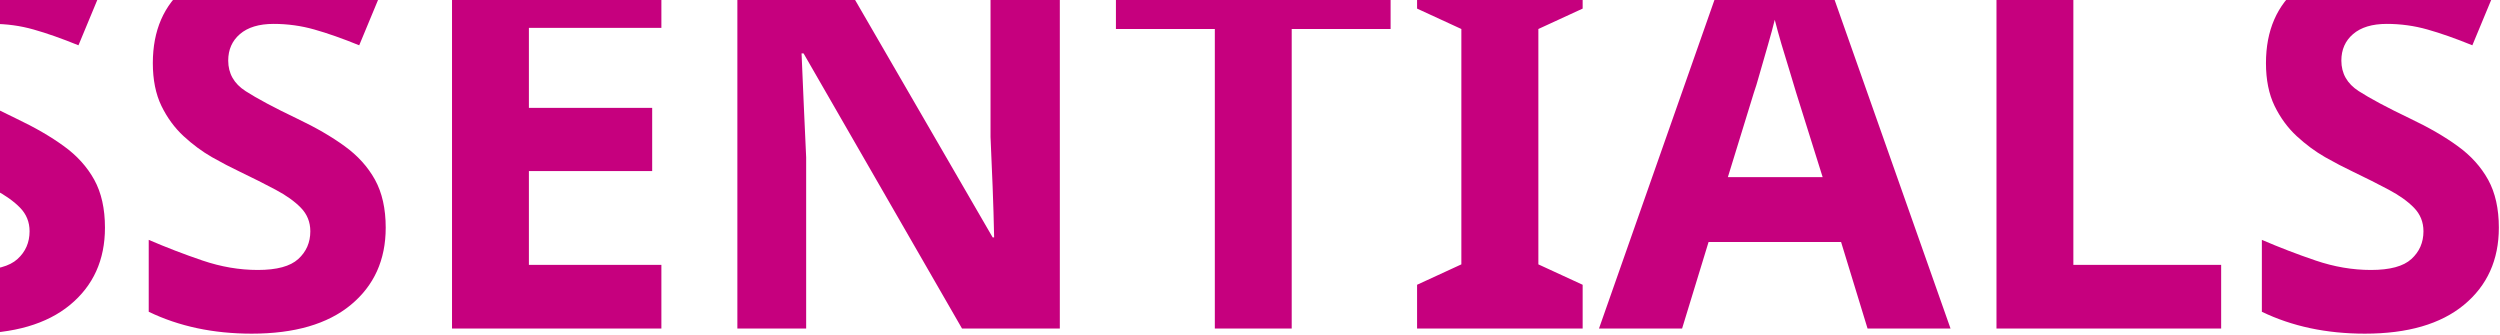
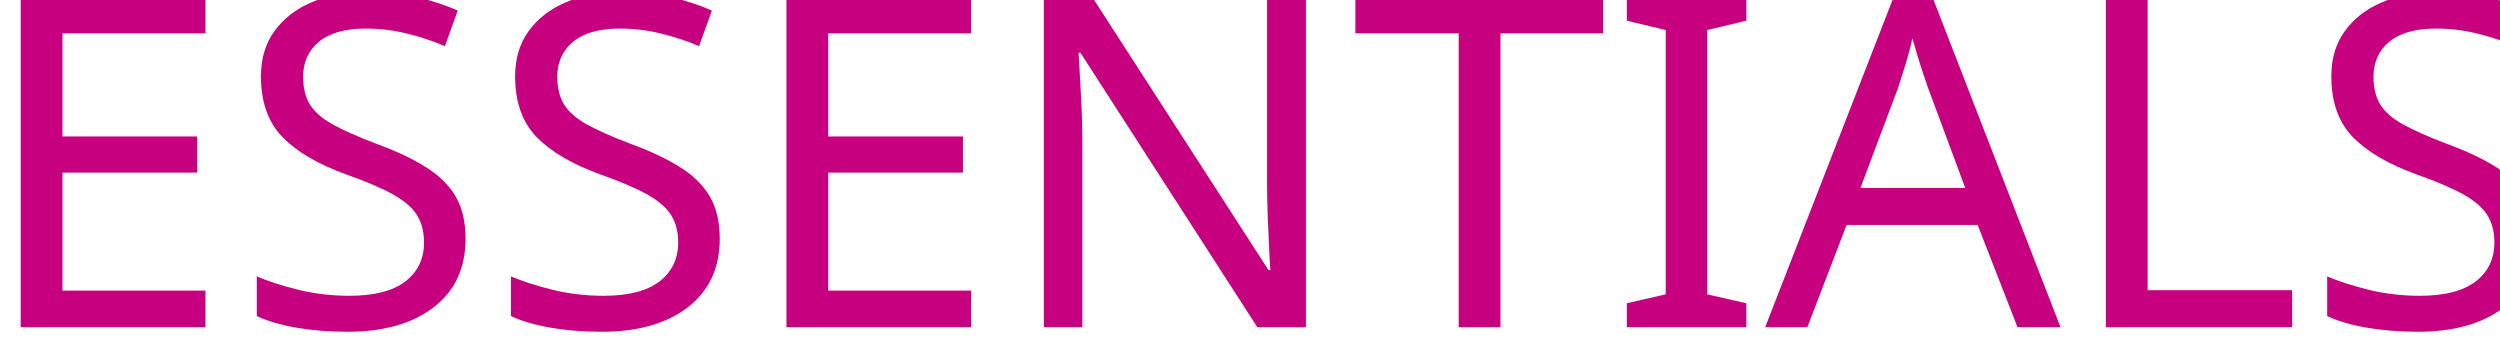
- <svg xmlns="http://www.w3.org/2000/svg" viewBox="0 0 314 42" width="314" height="42">
+ <svg xmlns="http://www.w3.org/2000/svg" viewBox="0 0 189 26" width="189" height="26">
  <style>
		tspan { white-space:pre }
- 		.txt0 { font-size: 64px;fill: #c6007e;font-weight: 700;font-family: "UbuntuMono-Bold", "Ubuntu Mono";text-anchor: end } 
+ 		.txt0 { font-size: 35px;fill: #c6007e;font-weight: 400;font-family: "CantoraOne-Regular", "CantoraOne" } 
	</style>
-   <text id="ESSENTIALS " style="transform: matrix(1,0,0,1,316.414,41.267)">
+   <text id="ESSENTIALS " style="transform: matrix(1,0,0,1,-1.826,24.737)">
    <tspan x="0" y="0" class="txt0">ESSENTIALS</tspan>
  </text>
</svg>
